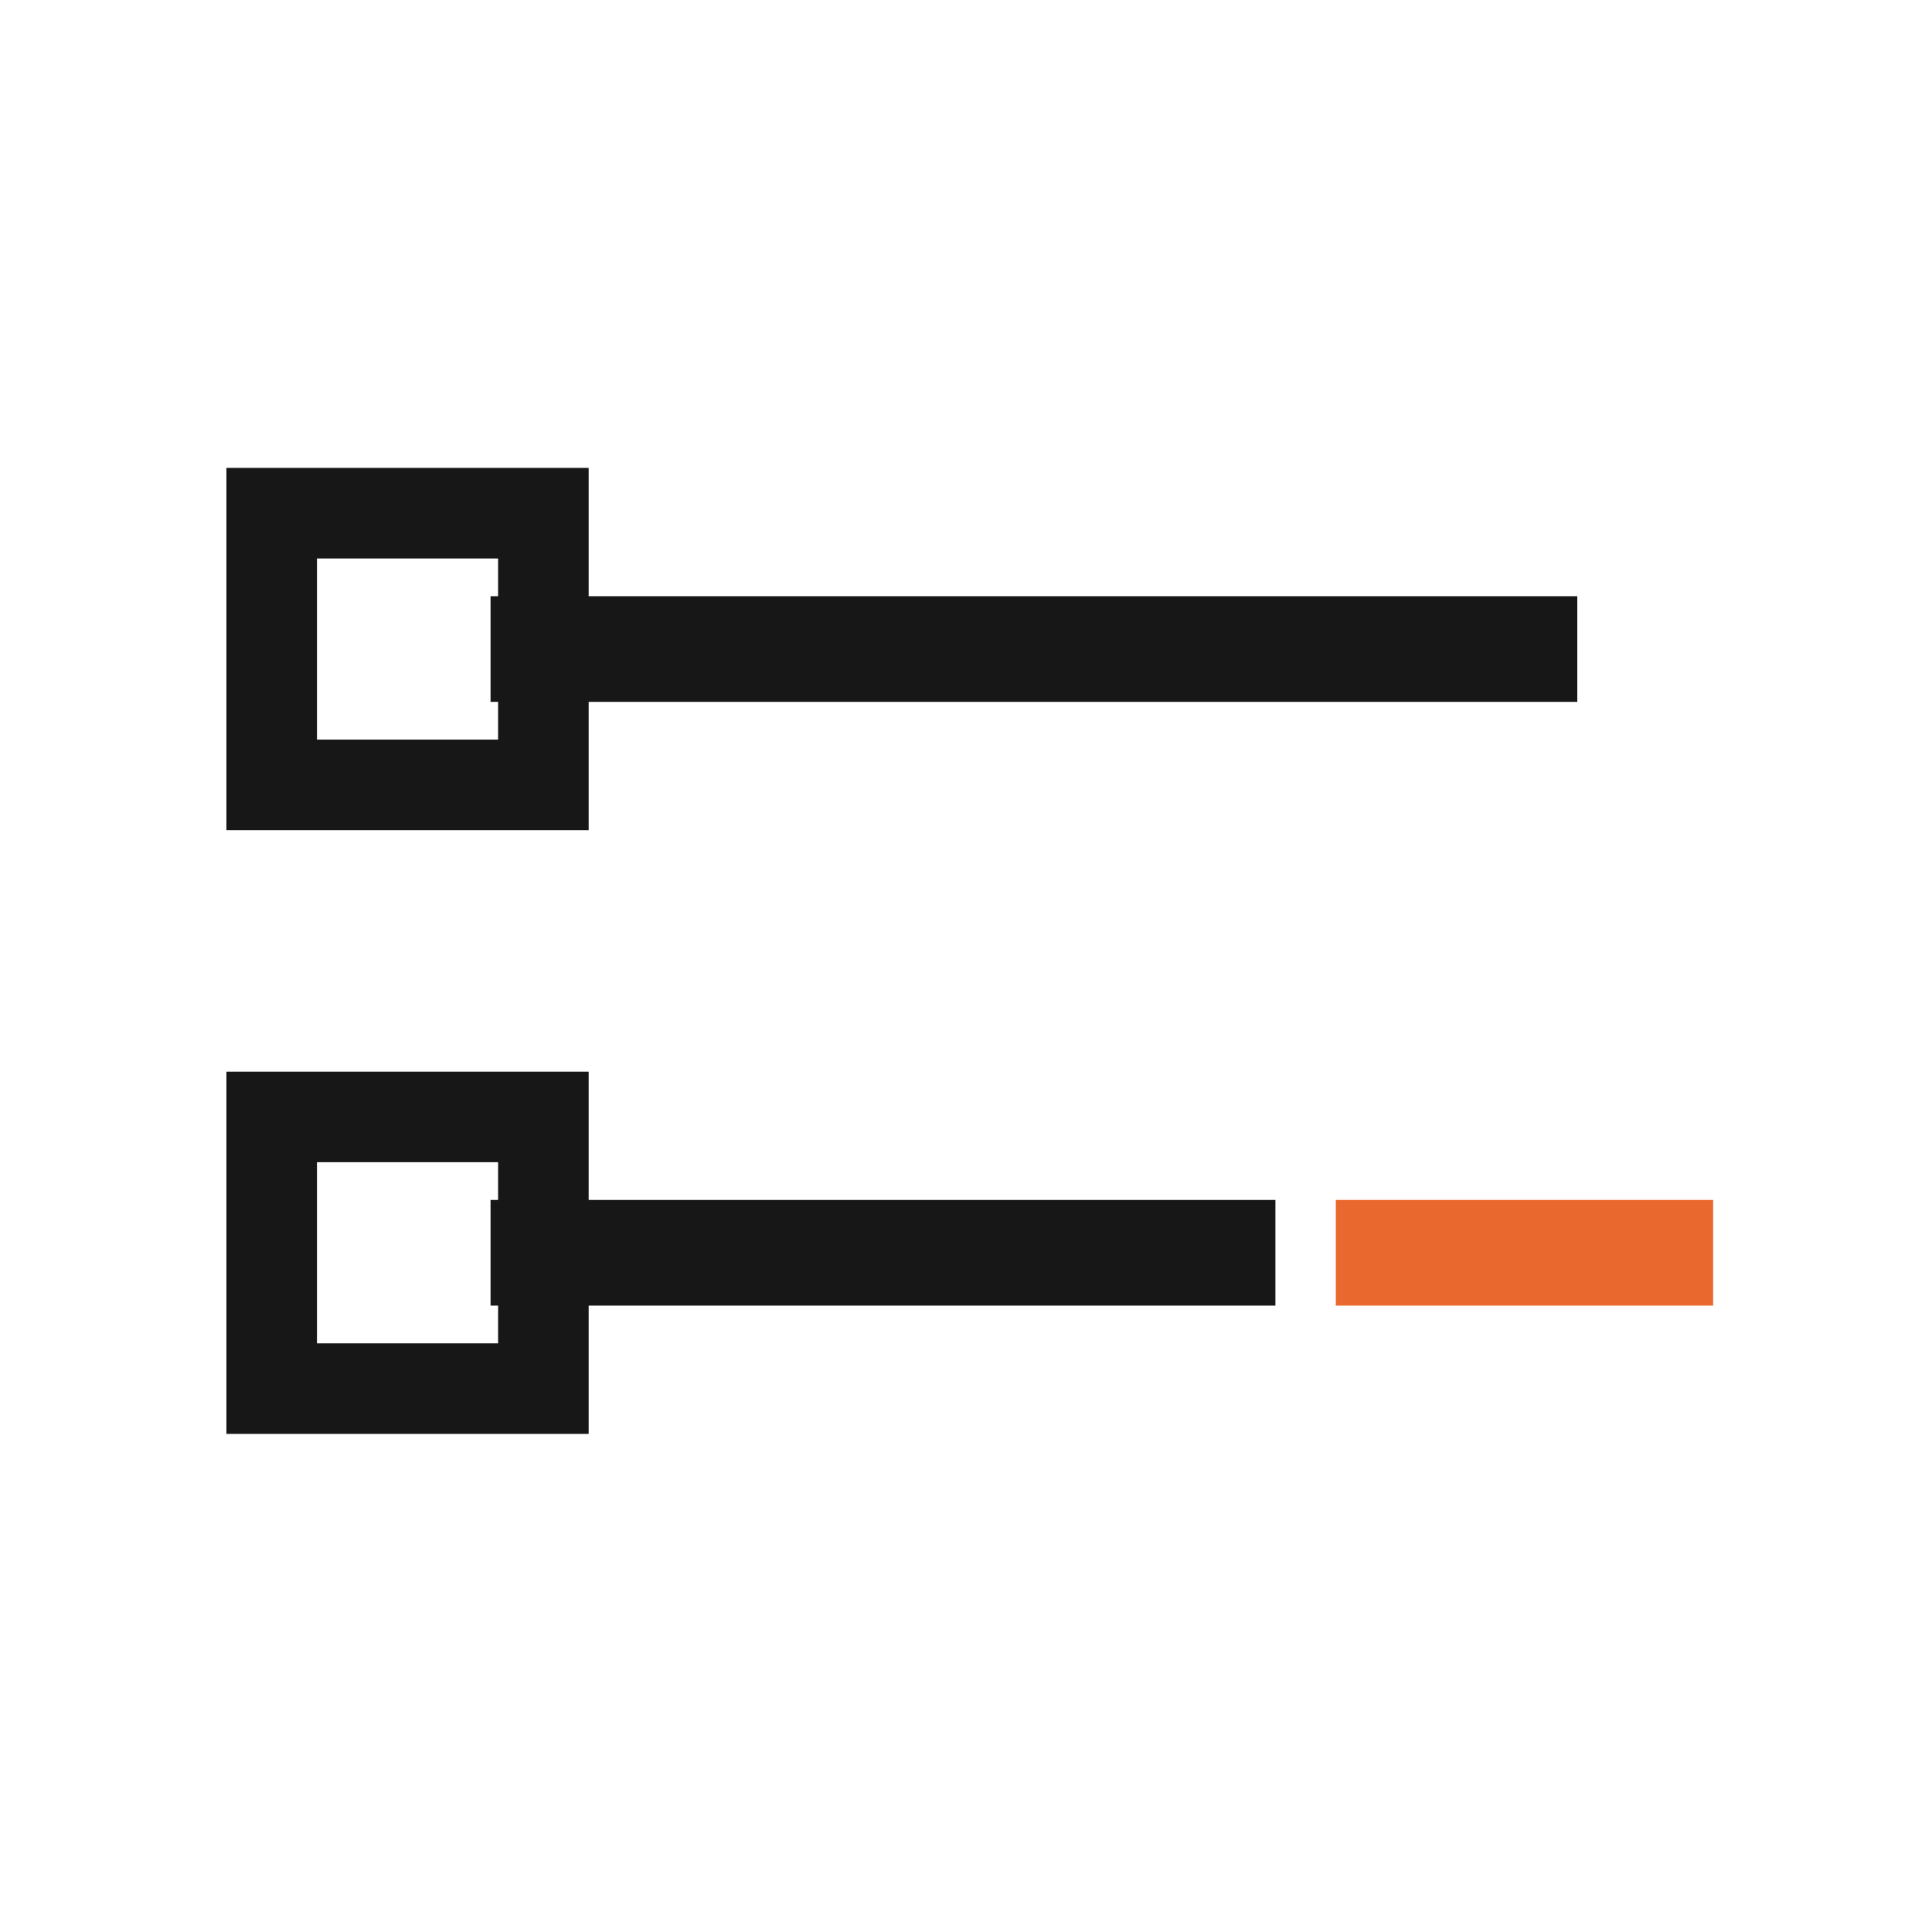
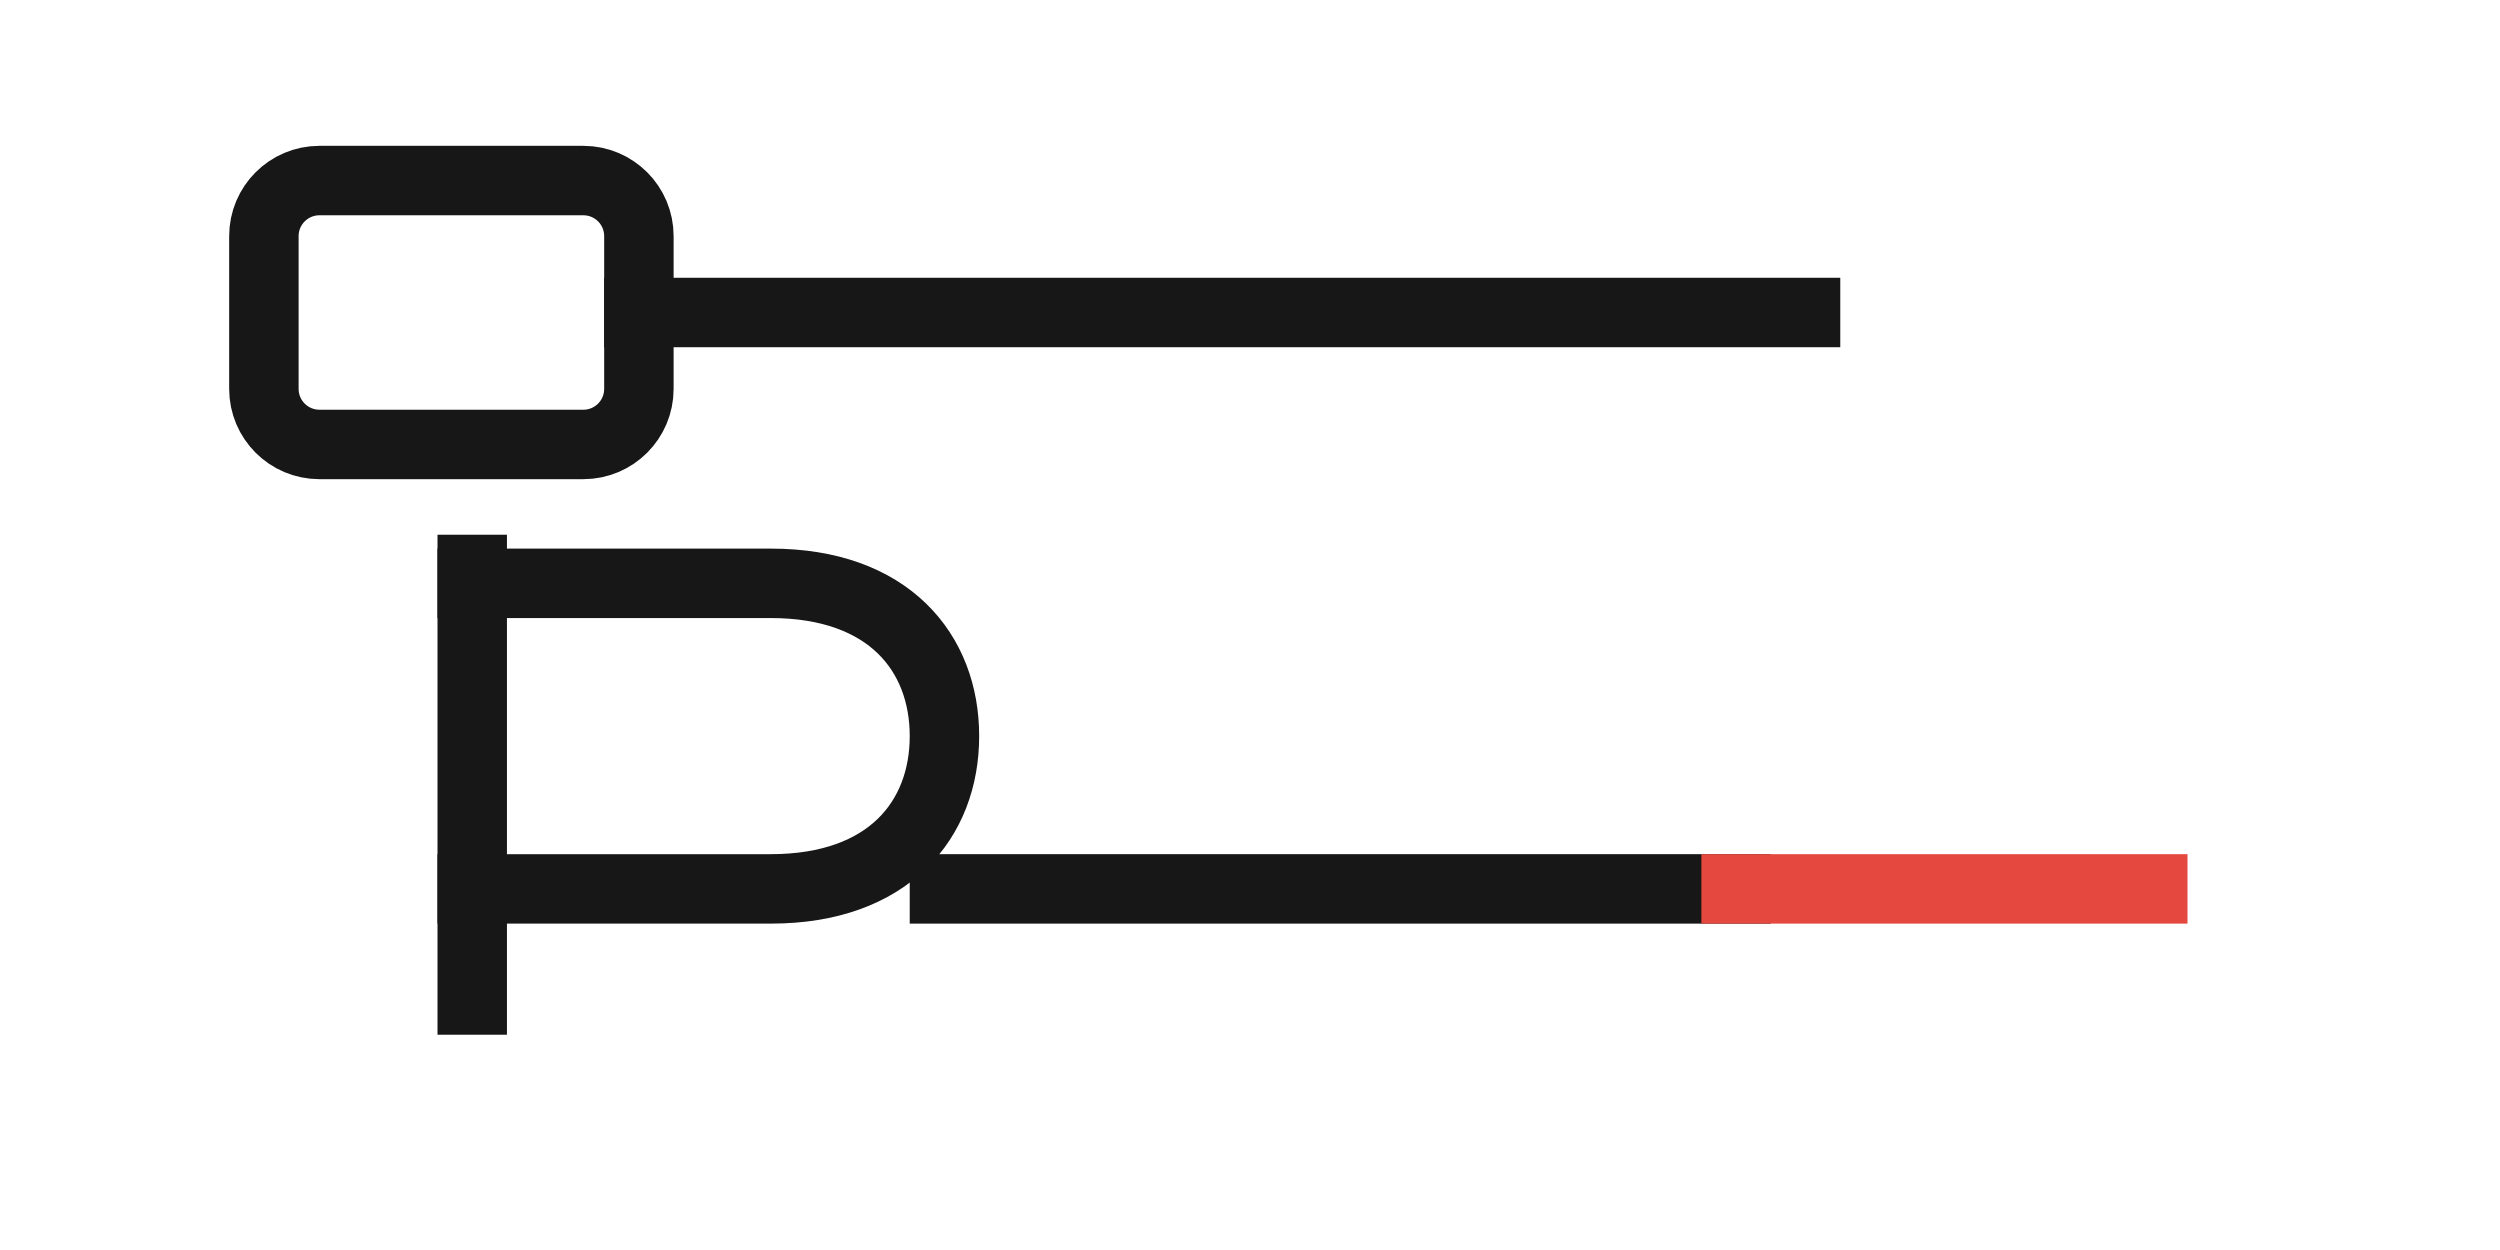
- <svg xmlns="http://www.w3.org/2000/svg" width="128" height="128" viewBox="0 0 128 128" role="img" aria-labelledby="title desc">
+ <svg xmlns="http://www.w3.org/2000/svg" width="360" height="180" viewBox="0 0 340 180" role="img" aria-labelledby="title desc">
  <g fill="none" stroke-linecap="square" stroke-linejoin="miter">
-     <rect x="18" y="34" width="18" height="18" stroke="#171717" stroke-width="6" />
-     <rect x="18" y="74" width="18" height="18" stroke="#171717" stroke-width="6" />
-     <path d="M36 43H101" stroke="#171717" stroke-width="7" />
-     <path d="M36 83H81" stroke="#171717" stroke-width="7" />
-     <path d="M92 83H110" stroke="#E9682E" stroke-width="7" />
+     <rect x="28" y="26" width="54" height="38" rx="8" stroke="#171717" stroke-width="10" />
+     <path d="M82 45H250" stroke="#171717" stroke-width="10" />
+     <path d="M58 82V144" stroke="#171717" stroke-width="10" />
+     <path d="M58 84H101C118 84 126 94 126 106C126 118 118 128 101 128H58" stroke="#171717" stroke-width="10" />
+     <path d="M126 128H240" stroke="#171717" stroke-width="10" />
+     <path d="M240 128H300" stroke="#E5483F" stroke-width="10" />
  </g>
</svg>
